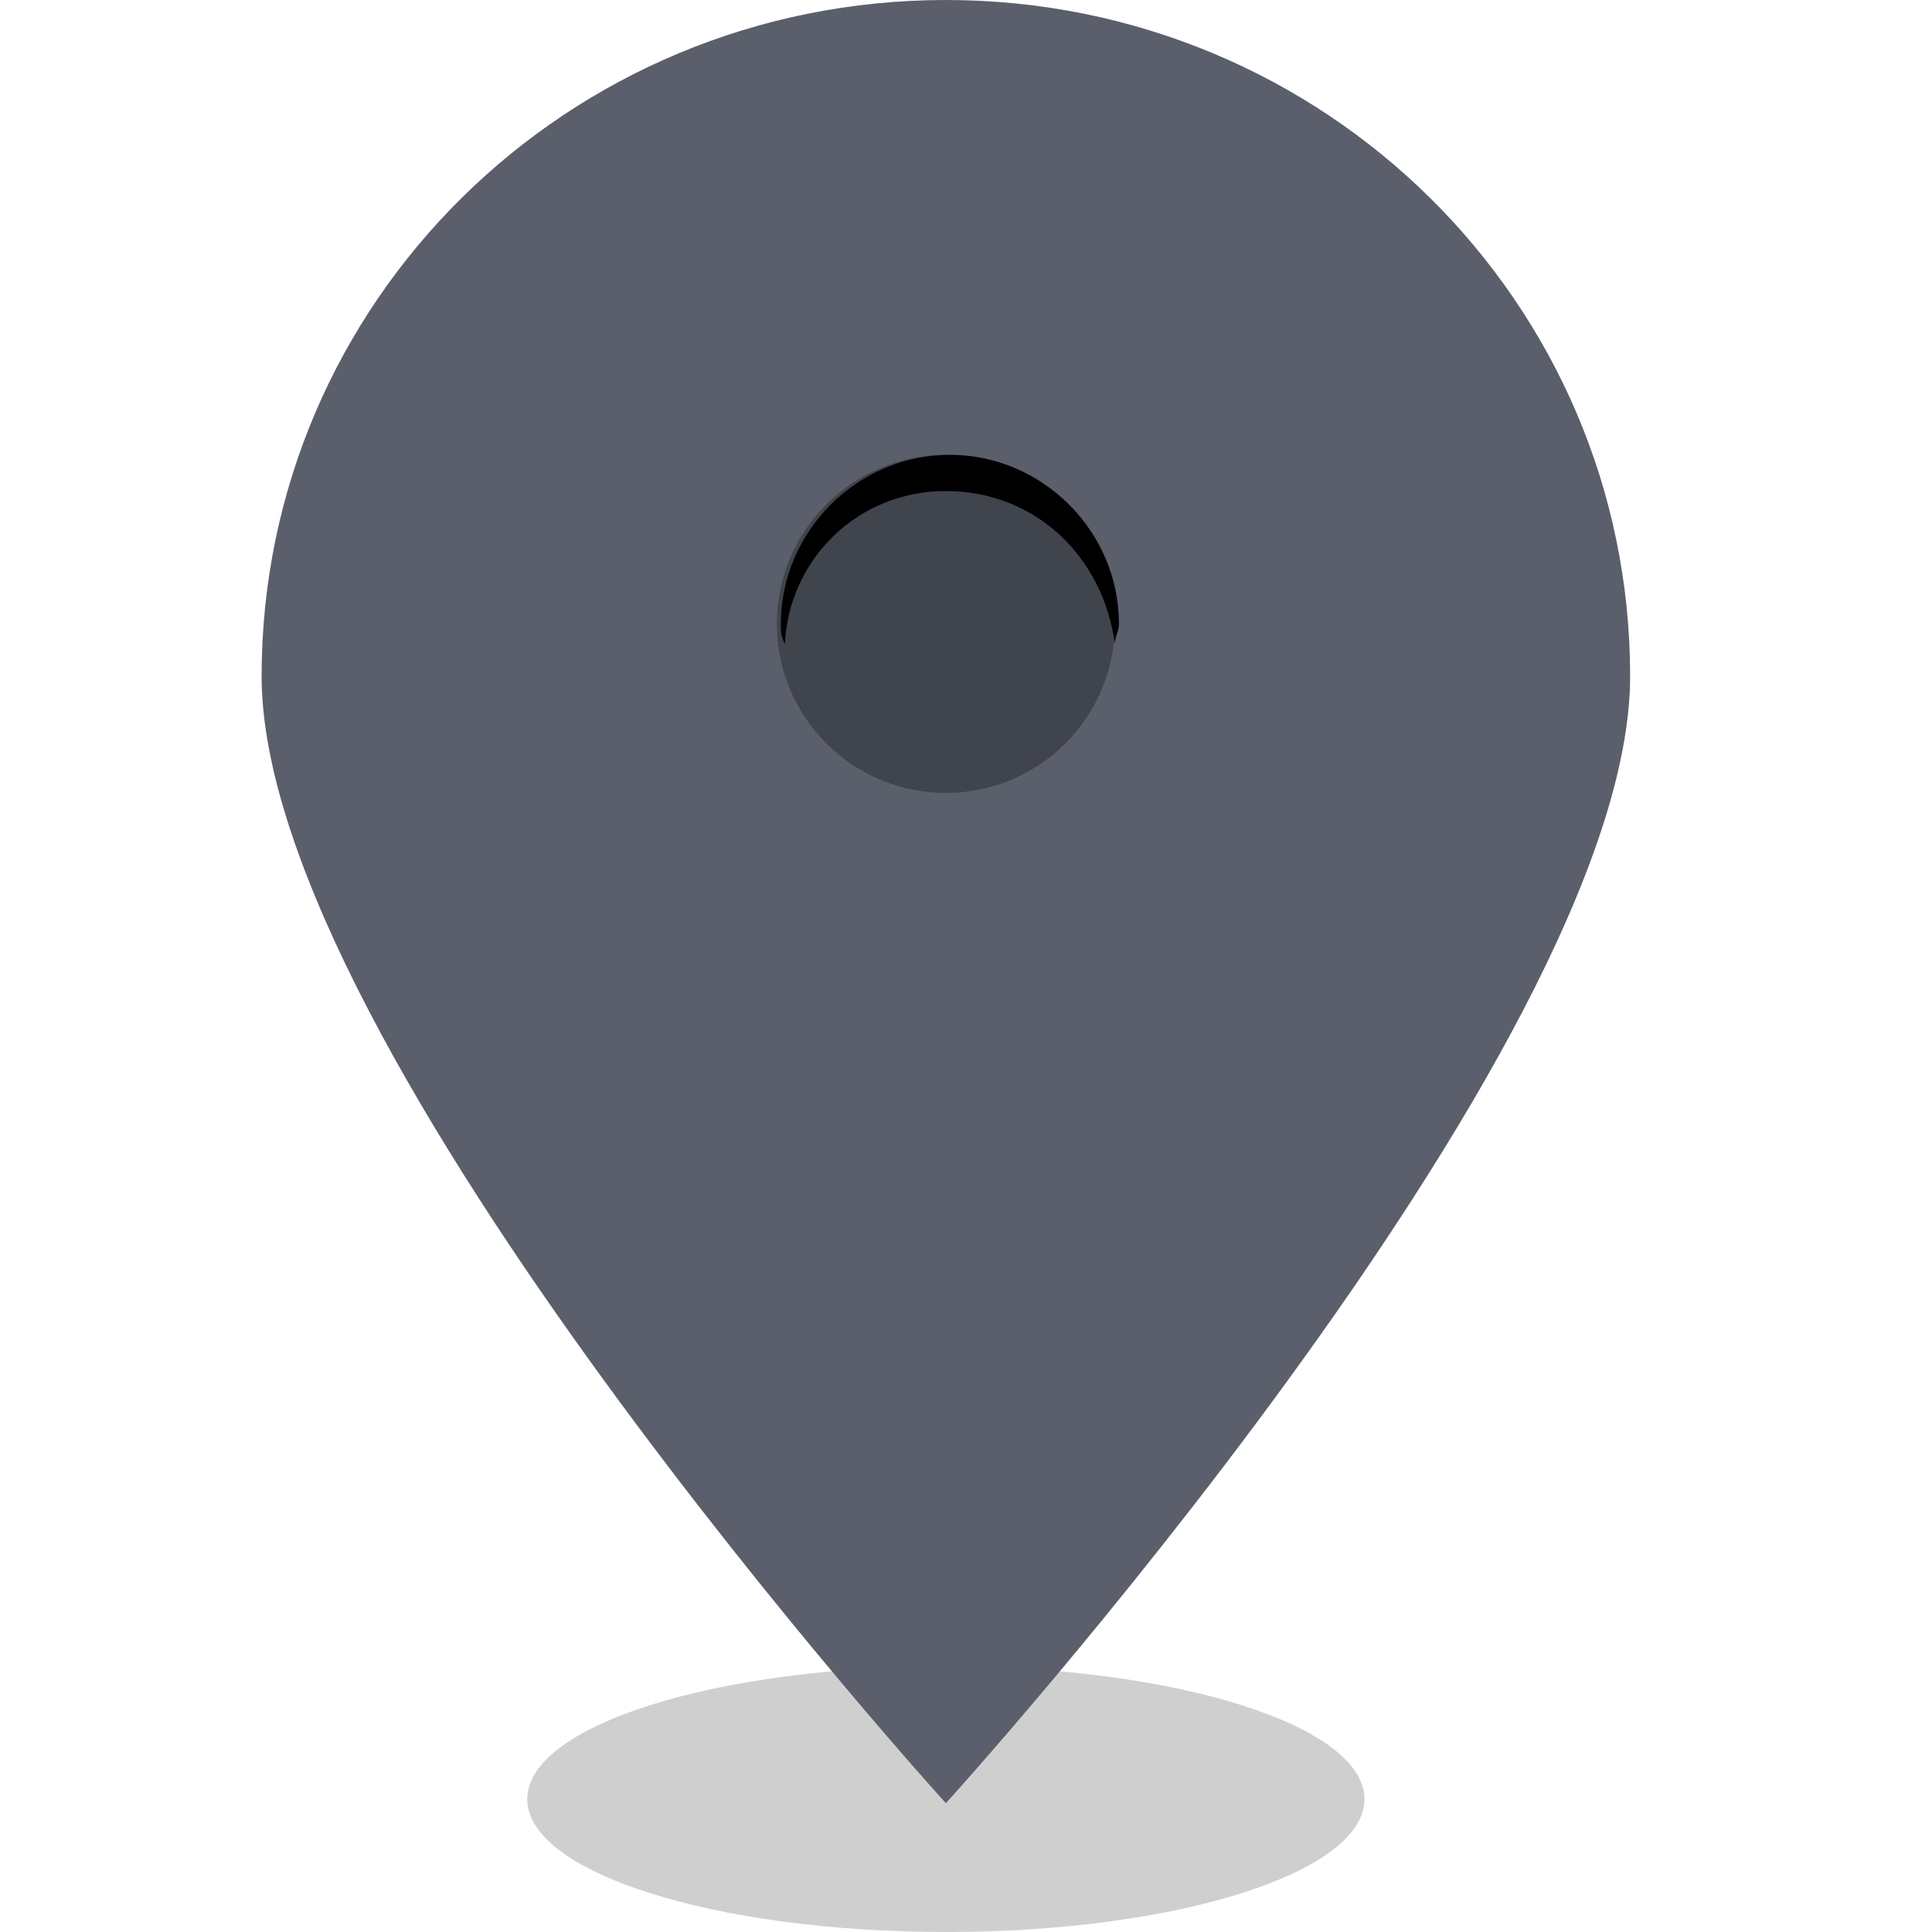
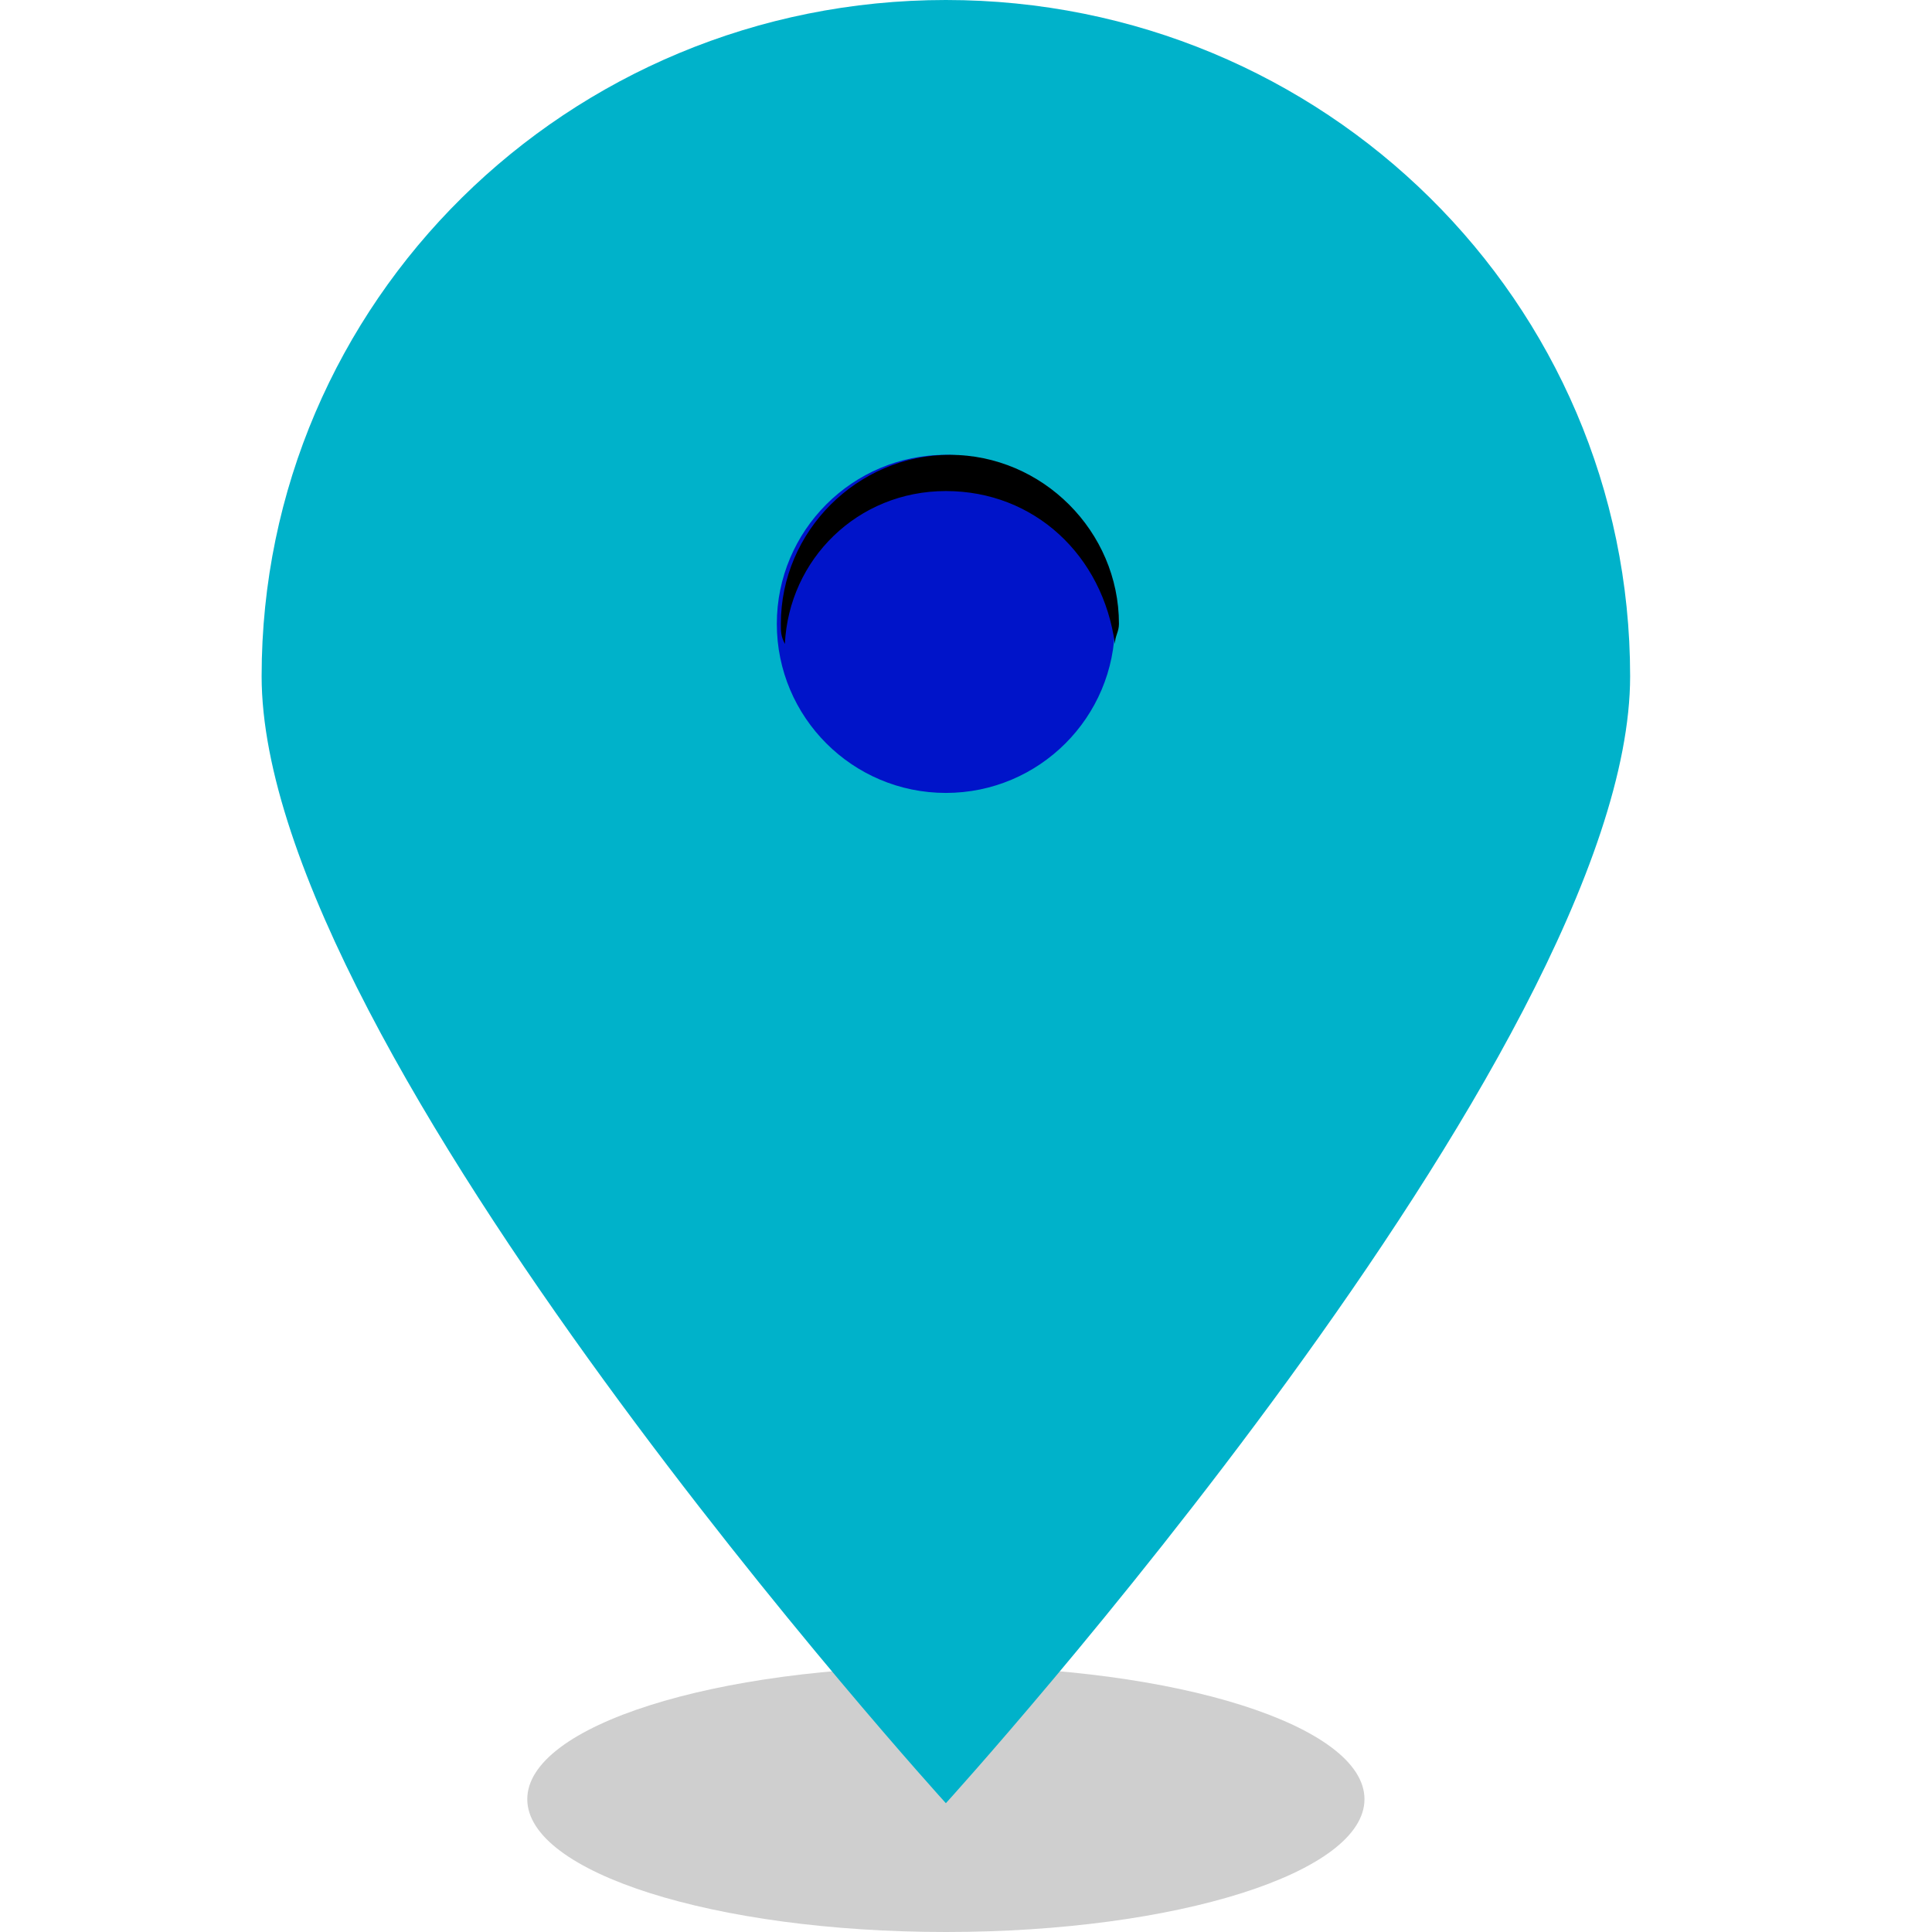
<svg xmlns="http://www.w3.org/2000/svg" version="1.1" id="Layer_1" x="0px" y="0px" width="48px" height="48px" viewBox="0 0 48 48" style="enable-background:new 0 0 48 48;" xml:space="preserve">
  <style type="text/css">
	.st0{opacity:0.19;}
- 	.st1{fill:#5b5f6b;}
- 	.st2{fill:#40444D;}
+ 	.st1{fill:#00b2ca;}
+ 	.st2{fill:#0014c9;}
	.st3{fill:#000000;}
</style>
  <ellipse class="st0" cx="23.5" cy="44.7" rx="10.4" ry="3.3" />
  <path class="st1" d="M23.5,0c-9.4,0-17,7.5-17,16.8s17,28,17,28s17-18.7,17-28S32.9,0,23.5,0z" />
  <circle class="st2" cx="23.5" cy="15.5" r="4.2" />
  <path class="st3" d="M23.5,12.2c2.2,0,3.9,1.6,4.2,3.8c0-0.2,0.1-0.3,0.1-0.5c0-2.3-1.9-4.2-4.2-4.2s-4.2,1.9-4.2,4.2  c0,0.2,0,0.3,0.1,0.5C19.6,13.9,21.3,12.2,23.5,12.2z" />
</svg>
